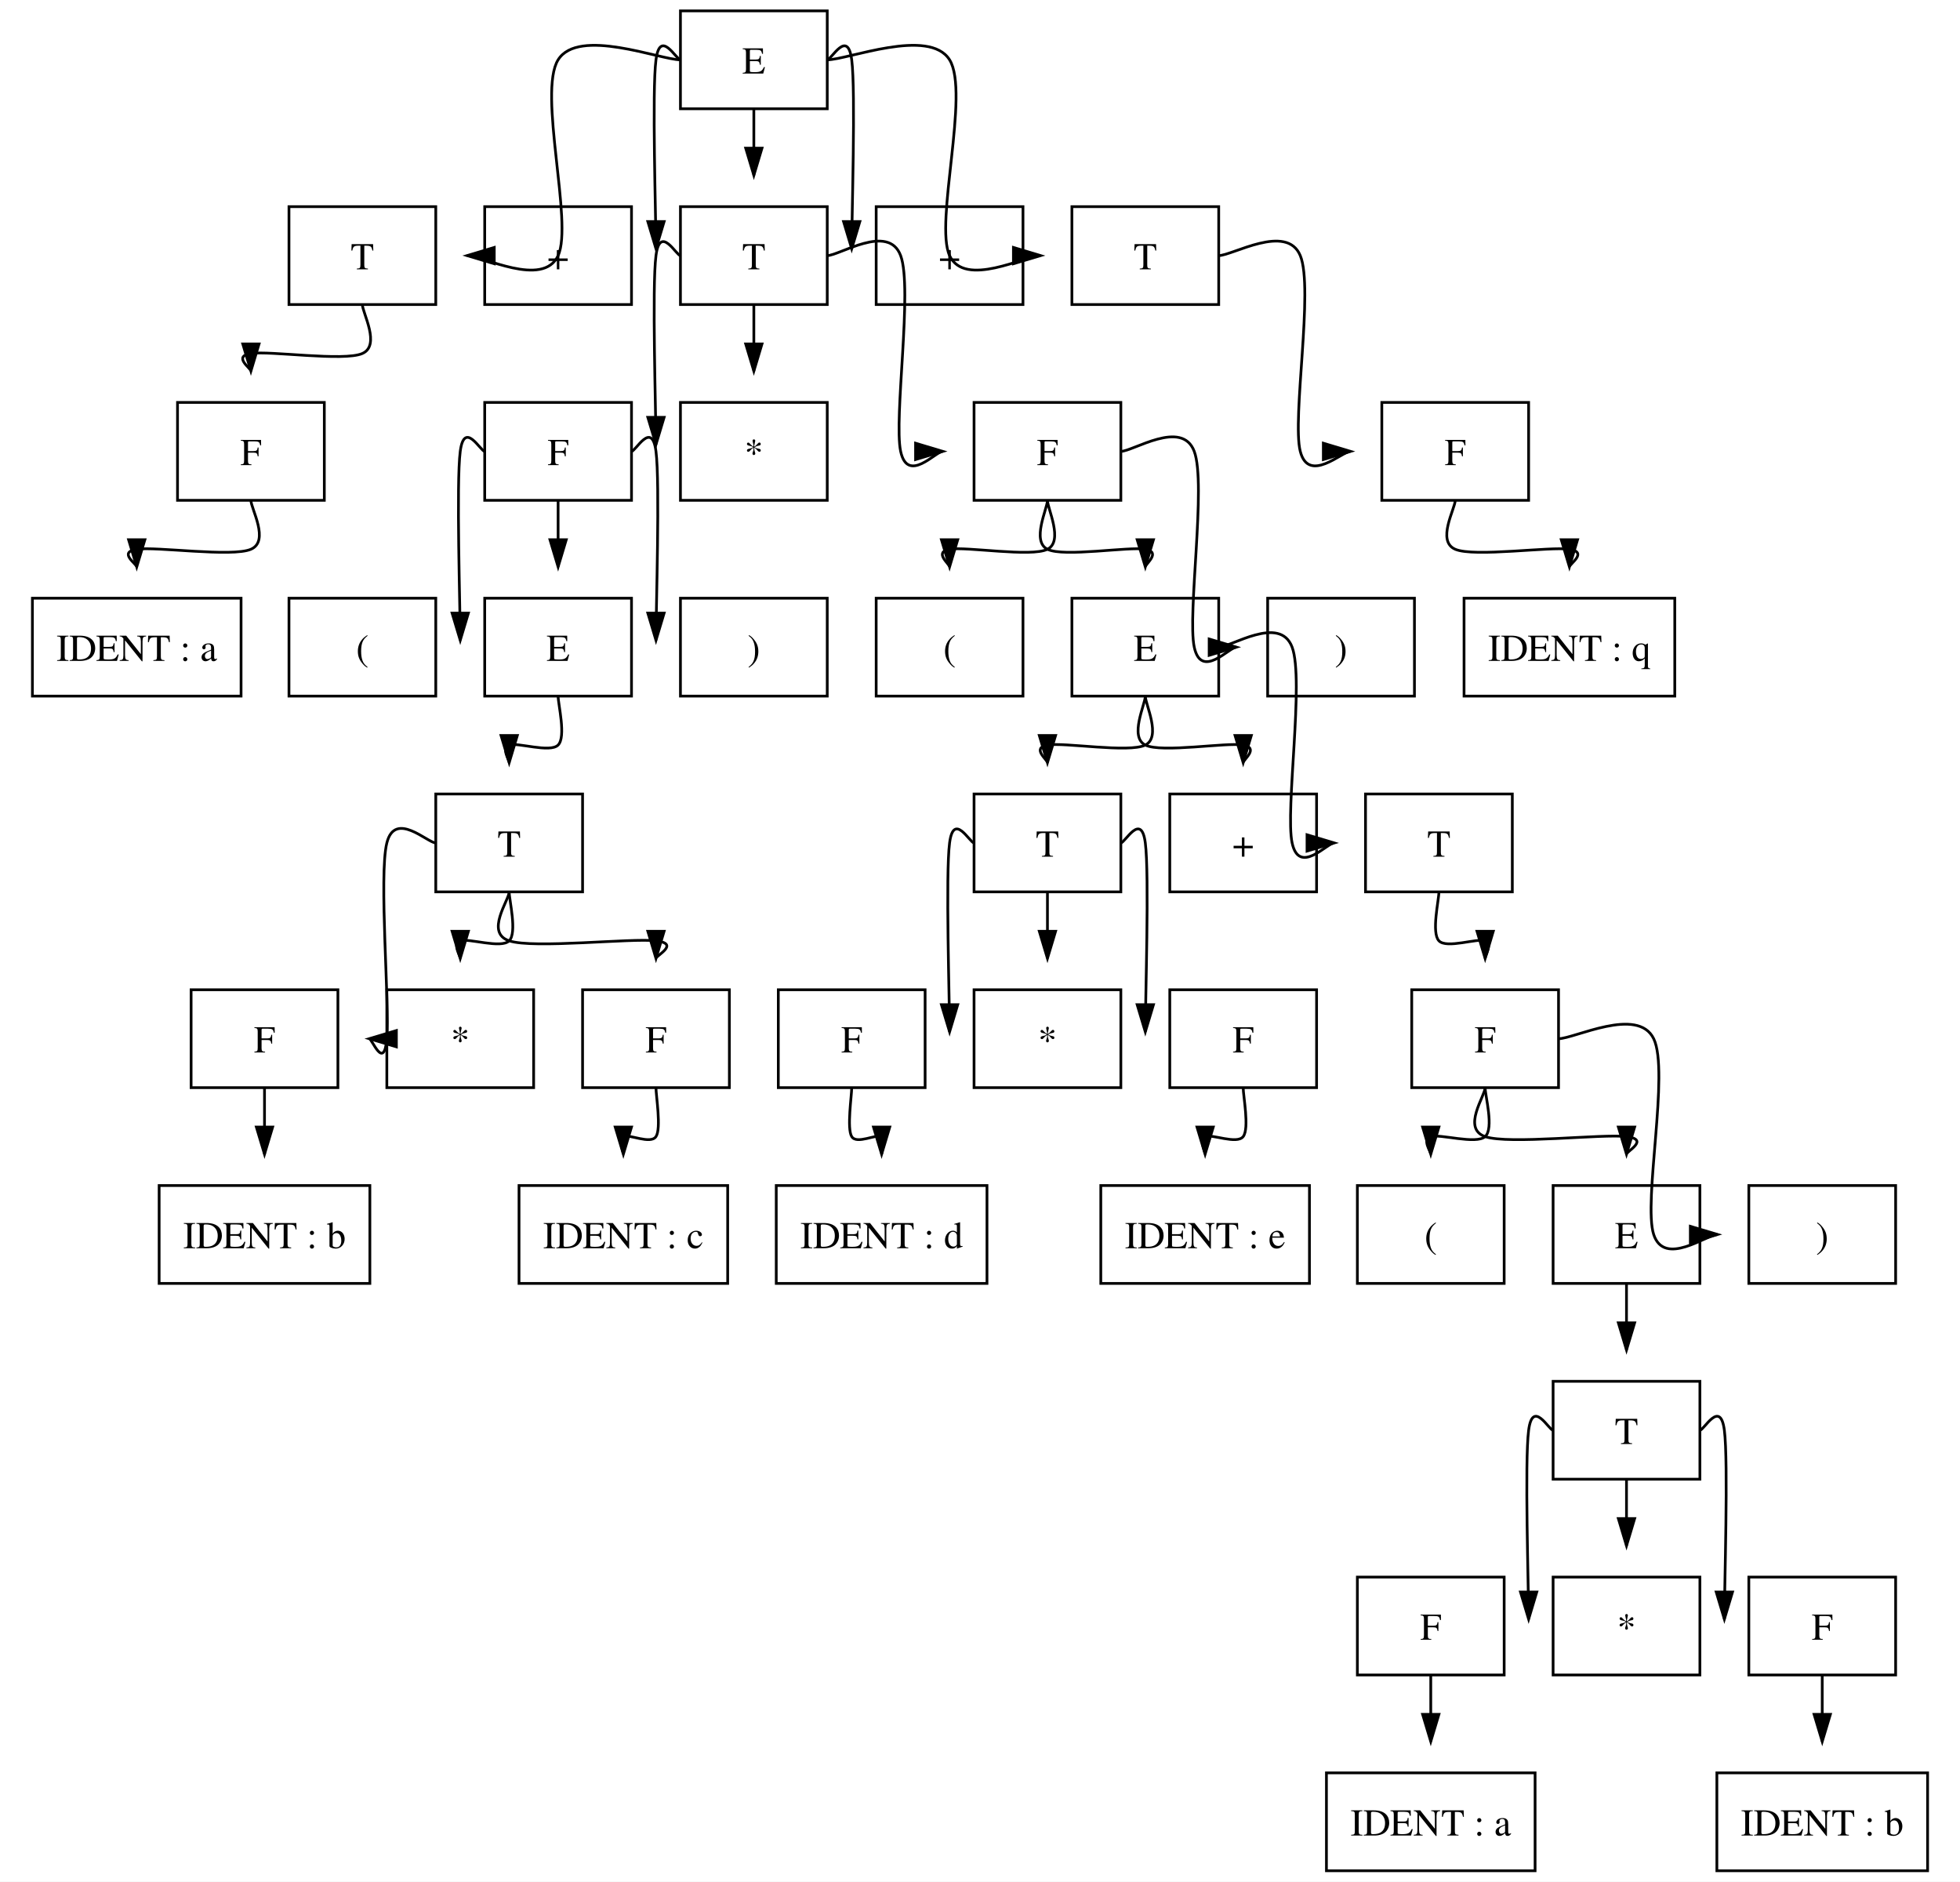
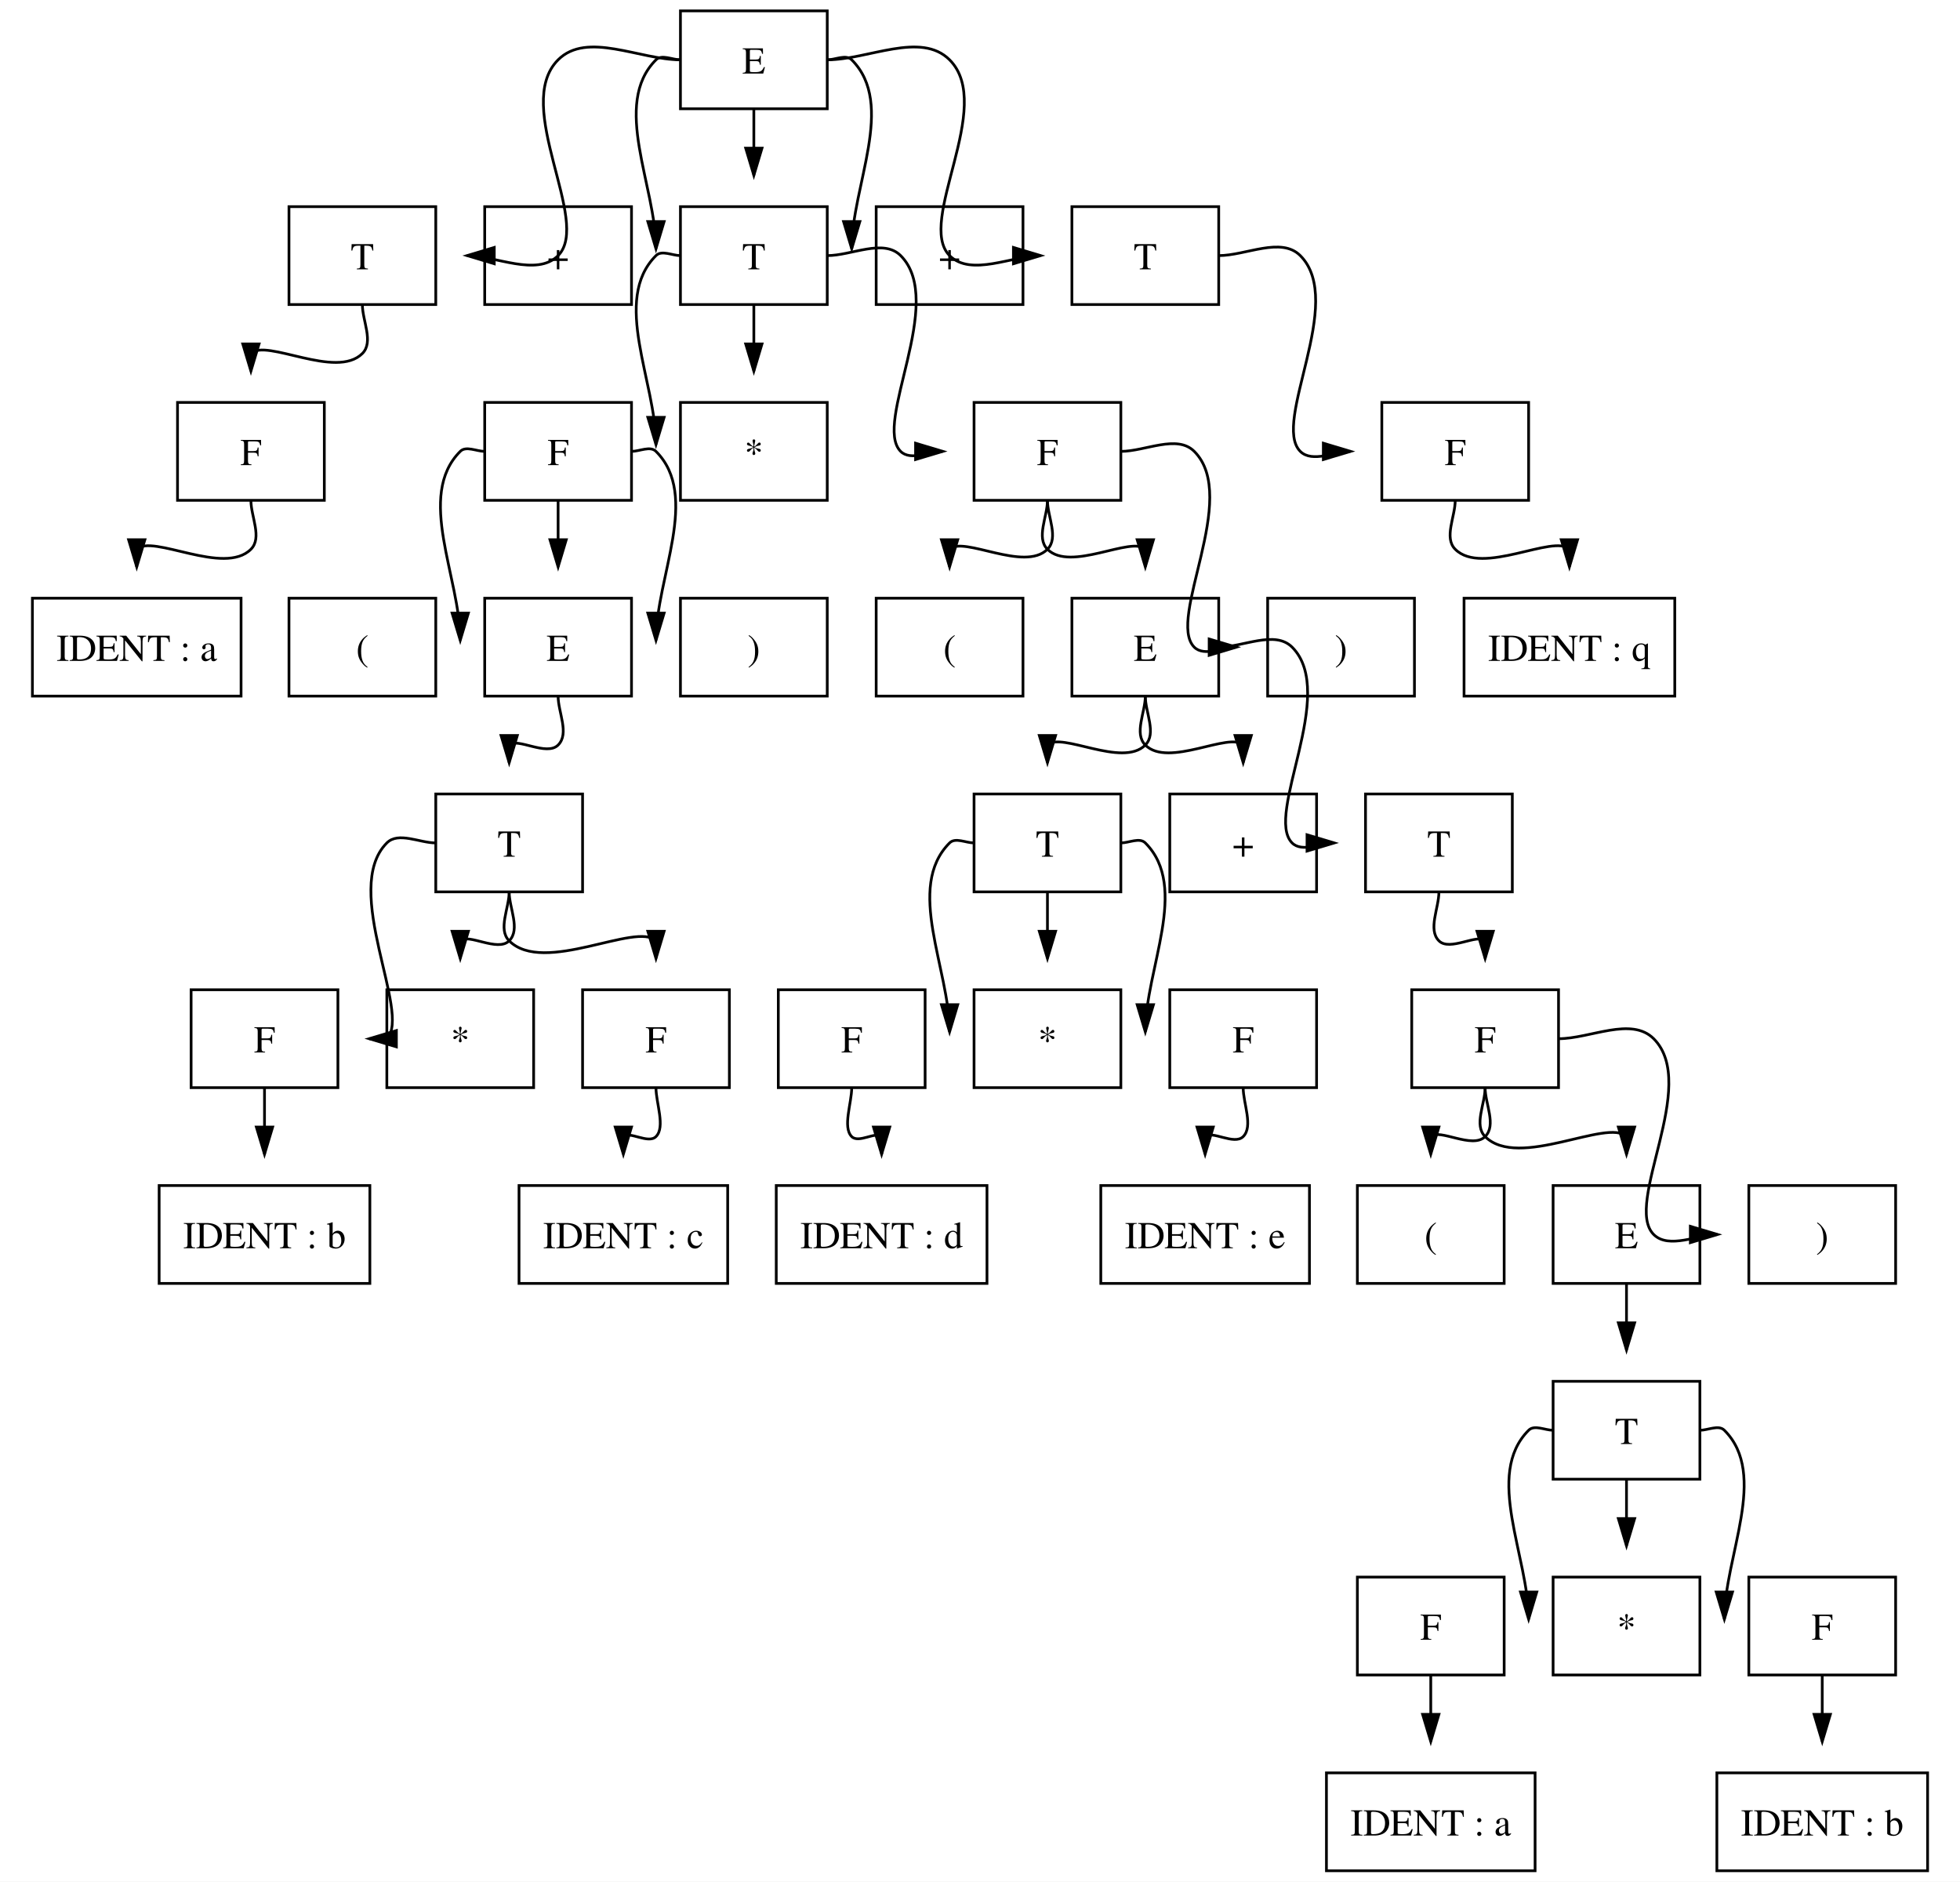
<svg xmlns="http://www.w3.org/2000/svg" width="720.974pt" height="692pt" viewBox="0 0 720.974 692">
  <rect x="0" y="0" width="720.974" height="692" fill="white" />
  <g transform="translate(0 692) scale(1 -1)">
-     <path d="M 250.297 670 C 242.797 670 212.797 682 205.297 670 C 197.797 658 210.878 610 205.297 598 C 199.716 586 177.391 598 171.81 598" fill="none" stroke="black" />
+     <path d="M 250.297 670 C 235.297 670 215.903 680.607 205.297 670 C 188.326 653.029 217.729 610.432 205.297 598 C 197.404 590.107 182.077 598 171.81 598" fill="none" stroke="black" />
    <polygon points="171.81,598 181.81,595 181.81,601" fill="black" stroke="black" />
-     <path d="M 250.297 670 C 248.797 670 242.797 681.581 241.297 670 C 239.797 658.419 241.297 612.095 241.297 600.514" fill="none" stroke="black" />
+     <path d="M 250.297 670 C 247.297 670 243.418 672.121 241.297 670 C 224.919 653.622 241.297 623.676 241.297 600.514" fill="none" stroke="black" />
    <polygon points="241.297,600.514 244.297,610.514 238.297,610.514" fill="black" stroke="black" />
-     <path d="M 277.297 652 C 277.297 649 277.297 638.081 277.297 634 C 277.297 629.919 277.297 628.595 277.297 627.514" fill="none" stroke="black" />
+     <path d="M 277.297 652 C 277.297 646.576 277.297 638.081 277.297 634 C 277.297 631.838 277.297 629.468 277.297 627.514" fill="none" stroke="black" />
    <polygon points="277.297,627.514 280.297,637.514 274.297,637.514" fill="black" stroke="black" />
-     <path d="M 304.297 670 C 305.797 670 311.797 681.581 313.297 670 C 314.797 658.419 313.297 612.095 313.297 600.514" fill="none" stroke="black" />
+     <path d="M 304.297 670 C 307.297 670 311.176 672.121 313.297 670 C 329.675 653.622 313.297 623.676 313.297 600.514" fill="none" stroke="black" />
    <polygon points="313.297,600.514 316.297,610.514 310.297,610.514" fill="black" stroke="black" />
-     <path d="M 304.297 670 C 311.797 670 341.797 682 349.297 670 C 356.797 658 343.716 610 349.297 598 C 354.878 586 377.202 598 382.783 598" fill="none" stroke="black" />
+     <path d="M 304.297 670 C 319.297 670 338.69 680.607 349.297 670 C 366.267 653.029 336.865 610.432 349.297 598 C 357.19 590.107 372.517 598 382.783 598" fill="none" stroke="black" />
    <polygon points="382.783,598 372.783,601 372.783,595" fill="black" stroke="black" />
-     <path d="M 133.297 580 C 133.297 577 140.13 565 133.297 562 C 126.464 559 99.13 563.081 92.297 562 C 85.464 560.919 92.297 556.595 92.297 555.514" fill="none" stroke="black" />
+     <path d="M 133.297 580 C 133.297 574 137.54 566.243 133.297 562 C 123.633 552.336 97.893 567.596 92.297 562 C 90.768 560.471 92.297 557.403 92.297 555.514" fill="none" stroke="black" />
    <polygon points="92.297,555.514 95.297,565.514 89.297,565.514" fill="black" stroke="black" />
-     <path d="M 92.297 508 C 92.297 505 99.297 493 92.297 490 C 85.297 487 57.297 491.081 50.297 490 C 43.297 488.919 50.297 484.595 50.297 483.514" fill="none" stroke="black" />
+     <path d="M 92.297 508 C 92.297 502 96.54 494.243 92.297 490 C 82.397 480.101 56.011 495.714 50.297 490 C 48.768 488.471 50.297 485.401 50.297 483.514" fill="none" stroke="black" />
    <polygon points="50.297,483.514 53.297,493.514 47.297,493.514" fill="black" stroke="black" />
-     <path d="M 250.297 598 C 248.797 598 242.797 609.581 241.297 598 C 239.797 586.419 241.297 540.095 241.297 528.514" fill="none" stroke="black" />
+     <path d="M 250.297 598 C 247.297 598 243.418 600.121 241.297 598 C 224.919 581.622 241.297 551.676 241.297 528.514" fill="none" stroke="black" />
    <polygon points="241.297,528.514 244.297,538.514 238.297,538.514" fill="black" stroke="black" />
-     <path d="M 277.297 580 C 277.297 577 277.297 566.081 277.297 562 C 277.297 557.919 277.297 556.595 277.297 555.514" fill="none" stroke="black" />
+     <path d="M 277.297 580 C 277.297 574.576 277.297 566.081 277.297 562 C 277.297 559.838 277.297 557.468 277.297 555.514" fill="none" stroke="black" />
    <polygon points="277.297,555.514 280.297,565.514 274.297,565.514" fill="black" stroke="black" />
-     <path d="M 304.297 598 C 308.797 598 326.797 610 331.297 598 C 335.797 586 328.716 538 331.297 526 C 333.878 514 344.202 526 346.783 526" fill="none" stroke="black" />
+     <path d="M 304.297 598 C 313.297 598 324.933 604.364 331.297 598 C 348.267 581.029 320.986 536.31 331.297 526 C 334.947 522.35 342.229 526 346.783 526" fill="none" stroke="black" />
    <polygon points="346.783,526 336.783,529 336.783,523" fill="black" stroke="black" />
-     <path d="M 178.297 526 C 176.797 526 170.797 537.581 169.297 526 C 167.797 514.419 169.297 468.095 169.297 456.514" fill="none" stroke="black" />
+     <path d="M 178.297 526 C 175.297 526 171.418 528.121 169.297 526 C 152.919 509.622 169.297 479.676 169.297 456.514" fill="none" stroke="black" />
    <polygon points="169.297,456.514 172.297,466.514 166.297,466.514" fill="black" stroke="black" />
-     <path d="M 205.297 508 C 205.297 505 205.297 494.081 205.297 490 C 205.297 485.919 205.297 484.595 205.297 483.514" fill="none" stroke="black" />
+     <path d="M 205.297 508 C 205.297 502.576 205.297 494.081 205.297 490 C 205.297 487.838 205.297 485.468 205.297 483.514" fill="none" stroke="black" />
    <polygon points="205.297,483.514 208.297,493.514 202.297,493.514" fill="black" stroke="black" />
-     <path d="M 232.297 526 C 233.797 526 239.797 537.581 241.297 526 C 242.797 514.419 241.297 468.095 241.297 456.514" fill="none" stroke="black" />
+     <path d="M 232.297 526 C 235.297 526 239.176 528.121 241.297 526 C 257.675 509.622 241.297 479.676 241.297 456.514" fill="none" stroke="black" />
    <polygon points="241.297,456.514 244.297,466.514 238.297,466.514" fill="black" stroke="black" />
-     <path d="M 205.297 436 C 205.297 433 208.297 421 205.297 418 C 202.297 415 190.297 419.081 187.297 418 C 184.297 416.919 187.297 412.595 187.297 411.514" fill="none" stroke="black" />
+     <path d="M 205.297 436 C 205.297 430 209.54 422.243 205.297 418 C 201.054 413.757 190.183 420.886 187.297 418 C 185.768 416.471 187.297 413.468 187.297 411.514" fill="none" stroke="black" />
    <polygon points="187.297,411.514 190.297,421.514 184.297,421.514" fill="black" stroke="black" />
-     <path d="M 160.297 382 C 157.297 382 145.297 394 142.297 382 C 139.297 370 143.378 322 142.297 310 C 141.216 298 136.891 310 135.81 310" fill="none" stroke="black" />
+     <path d="M 160.297 382 C 154.297 382 146.54 386.243 142.297 382 C 125.326 365.029 151.547 319.25 142.297 310 C 140.768 308.471 137.677 310 135.81 310" fill="none" stroke="black" />
    <polygon points="135.81,310 145.81,307 145.81,313" fill="black" stroke="black" />
-     <path d="M 187.297 364 C 187.297 361 190.297 349 187.297 346 C 184.297 343 172.297 347.081 169.297 346 C 166.297 344.919 169.297 340.595 169.297 339.514" fill="none" stroke="black" />
+     <path d="M 187.297 364 C 187.297 358 191.54 350.243 187.297 346 C 183.054 341.757 172.183 348.886 169.297 346 C 167.768 344.471 169.297 341.468 169.297 339.514" fill="none" stroke="black" />
    <polygon points="169.297,339.514 172.297,349.514 166.297,349.514" fill="black" stroke="black" />
-     <path d="M 187.297 364 C 187.297 361 178.297 349 187.297 346 C 196.297 343 232.297 347.081 241.297 346 C 250.297 344.919 241.297 340.595 241.297 339.514" fill="none" stroke="black" />
+     <path d="M 187.297 364 C 187.297 358 183.054 350.243 187.297 346 C 200.025 333.272 234.168 353.128 241.297 346 C 242.826 344.471 241.297 341.39 241.297 339.514" fill="none" stroke="black" />
    <polygon points="241.297,339.514 244.297,349.514 238.297,349.514" fill="black" stroke="black" />
-     <path d="M 97.297 292 C 97.297 289 97.297 278.081 97.297 274 C 97.297 269.919 97.297 268.595 97.297 267.514" fill="none" stroke="black" />
+     <path d="M 97.297 292 C 97.297 286.576 97.297 278.081 97.297 274 C 97.297 271.838 97.297 269.468 97.297 267.514" fill="none" stroke="black" />
    <polygon points="97.297,267.514 100.297,277.514 94.297,277.514" fill="black" stroke="black" />
-     <path d="M 241.297 292 C 241.297 289 243.297 277 241.297 274 C 239.297 271 231.297 275.081 229.297 274 C 227.297 272.919 229.297 268.595 229.297 267.514" fill="none" stroke="black" />
+     <path d="M 241.297 292 C 241.297 286.3 244.832 277.536 241.297 274 C 238.468 271.172 231.476 276.179 229.297 274 C 227.768 272.471 229.297 269.527 229.297 267.514" fill="none" stroke="black" />
    <polygon points="229.297,267.514 232.297,277.514 226.297,277.514" fill="black" stroke="black" />
-     <path d="M 385.297 508 C 385.297 505 391.297 493 385.297 490 C 379.297 487 355.297 491.081 349.297 490 C 343.297 488.919 349.297 484.595 349.297 483.514" fill="none" stroke="black" />
+     <path d="M 385.297 508 C 385.297 502 389.54 494.243 385.297 490 C 376.812 481.515 354.304 495.007 349.297 490 C 347.768 488.471 349.297 485.41 349.297 483.514" fill="none" stroke="black" />
    <polygon points="349.297,483.514 352.297,493.514 346.297,493.514" fill="black" stroke="black" />
-     <path d="M 385.297 508 C 385.297 505 379.297 493 385.297 490 C 391.297 487 415.297 491.081 421.297 490 C 427.297 488.919 421.297 484.595 421.297 483.514" fill="none" stroke="black" />
+     <path d="M 385.297 508 C 385.297 502 381.054 494.243 385.297 490 C 393.782 481.515 416.29 495.007 421.297 490 C 422.826 488.471 421.297 485.41 421.297 483.514" fill="none" stroke="black" />
    <polygon points="421.297,483.514 424.297,493.514 418.297,493.514" fill="black" stroke="black" />
-     <path d="M 412.297 526 C 416.797 526 434.797 538 439.297 526 C 443.797 514 436.716 466 439.297 454 C 441.878 442 452.202 454 454.783 454" fill="none" stroke="black" />
+     <path d="M 412.297 526 C 421.297 526 432.933 532.364 439.297 526 C 456.267 509.029 428.986 464.31 439.297 454 C 442.947 450.35 450.229 454 454.783 454" fill="none" stroke="black" />
    <polygon points="454.783,454 444.783,457 444.783,451" fill="black" stroke="black" />
-     <path d="M 421.297 436 C 421.297 433 427.297 421 421.297 418 C 415.297 415 391.297 419.081 385.297 418 C 379.297 416.919 385.297 412.595 385.297 411.514" fill="none" stroke="black" />
+     <path d="M 421.297 436 C 421.297 430 425.54 422.243 421.297 418 C 412.812 409.515 390.304 423.007 385.297 418 C 383.768 416.471 385.297 413.41 385.297 411.514" fill="none" stroke="black" />
    <polygon points="385.297,411.514 388.297,421.514 382.297,421.514" fill="black" stroke="black" />
-     <path d="M 421.297 436 C 421.297 433 415.297 421 421.297 418 C 427.297 415 451.297 419.081 457.297 418 C 463.297 416.919 457.297 412.595 457.297 411.514" fill="none" stroke="black" />
+     <path d="M 421.297 436 C 421.297 430 417.054 422.243 421.297 418 C 429.782 409.515 452.29 423.007 457.297 418 C 458.826 416.471 457.297 413.41 457.297 411.514" fill="none" stroke="black" />
    <polygon points="457.297,411.514 460.297,421.514 454.297,421.514" fill="black" stroke="black" />
-     <path d="M 448.297 454 C 452.797 454 470.797 466 475.297 454 C 479.797 442 472.716 394 475.297 382 C 477.878 370 488.202 382 490.783 382" fill="none" stroke="black" />
+     <path d="M 448.297 454 C 457.297 454 468.933 460.364 475.297 454 C 492.267 437.029 464.986 392.31 475.297 382 C 478.947 378.35 486.229 382 490.783 382" fill="none" stroke="black" />
    <polygon points="490.783,382 480.783,385 480.783,379" fill="black" stroke="black" />
-     <path d="M 358.297 382 C 356.797 382 350.797 393.581 349.297 382 C 347.797 370.419 349.297 324.095 349.297 312.514" fill="none" stroke="black" />
+     <path d="M 358.297 382 C 355.297 382 351.418 384.121 349.297 382 C 332.919 365.622 349.297 335.676 349.297 312.514" fill="none" stroke="black" />
    <polygon points="349.297,312.514 352.297,322.514 346.297,322.514" fill="black" stroke="black" />
-     <path d="M 385.297 364 C 385.297 361 385.297 350.081 385.297 346 C 385.297 341.919 385.297 340.595 385.297 339.514" fill="none" stroke="black" />
+     <path d="M 385.297 364 C 385.297 358.576 385.297 350.081 385.297 346 C 385.297 343.838 385.297 341.468 385.297 339.514" fill="none" stroke="black" />
    <polygon points="385.297,339.514 388.297,349.514 382.297,349.514" fill="black" stroke="black" />
-     <path d="M 412.297 382 C 413.797 382 419.797 393.581 421.297 382 C 422.797 370.419 421.297 324.095 421.297 312.514" fill="none" stroke="black" />
+     <path d="M 412.297 382 C 415.297 382 419.176 384.121 421.297 382 C 437.675 365.622 421.297 335.676 421.297 312.514" fill="none" stroke="black" />
    <polygon points="421.297,312.514 424.297,322.514 418.297,322.514" fill="black" stroke="black" />
-     <path d="M 313.297 292 C 313.297 289 311.464 277 313.297 274 C 315.13 271 322.464 275.081 324.297 274 C 326.13 272.919 324.297 268.595 324.297 267.514" fill="none" stroke="black" />
+     <path d="M 313.297 292 C 313.297 286.35 309.879 277.418 313.297 274 C 315.89 271.407 322.236 276.061 324.297 274 C 325.826 272.471 324.297 269.543 324.297 267.514" fill="none" stroke="black" />
    <polygon points="324.297,267.514 327.297,277.514 321.297,277.514" fill="black" stroke="black" />
-     <path d="M 457.297 292 C 457.297 289 459.63 277 457.297 274 C 454.964 271 445.63 275.081 443.297 274 C 440.964 272.919 443.297 268.595 443.297 267.514" fill="none" stroke="black" />
+     <path d="M 457.297 292 C 457.297 286.2 461.068 277.771 457.297 274 C 453.997 270.7 445.711 276.414 443.297 274 C 441.768 272.471 443.297 269.502 443.297 267.514" fill="none" stroke="black" />
    <polygon points="443.297,267.514 446.297,277.514 440.297,277.514" fill="black" stroke="black" />
-     <path d="M 529.297 364 C 529.297 361 526.464 349 529.297 346 C 532.13 343 543.464 347.081 546.297 346 C 549.13 344.919 546.297 340.595 546.297 339.514" fill="none" stroke="black" />
+     <path d="M 529.297 364 C 529.297 358.05 525.172 350.125 529.297 346 C 533.304 341.993 543.529 348.768 546.297 346 C 547.826 344.471 546.297 341.475 546.297 339.514" fill="none" stroke="black" />
    <polygon points="546.297,339.514 549.297,349.514 543.297,349.514" fill="black" stroke="black" />
-     <path d="M 546.297 292 C 546.297 289 549.63 277 546.297 274 C 542.964 271 529.63 275.081 526.297 274 C 522.964 272.919 526.297 268.595 526.297 267.514" fill="none" stroke="black" />
+     <path d="M 546.297 292 C 546.297 286 550.54 278.243 546.297 274 C 541.583 269.286 529.418 277.121 526.297 274 C 524.768 272.471 526.297 269.457 526.297 267.514" fill="none" stroke="black" />
    <polygon points="526.297,267.514 529.297,277.514 523.297,277.514" fill="black" stroke="black" />
-     <path d="M 546.297 292 C 546.297 289 537.63 277 546.297 274 C 554.964 271 589.63 275.081 598.297 274 C 606.964 272.919 598.297 268.595 598.297 267.514" fill="none" stroke="black" />
+     <path d="M 546.297 292 C 546.297 286 542.054 278.243 546.297 274 C 558.553 261.743 591.404 280.893 598.297 274 C 599.826 272.471 598.297 269.392 598.297 267.514" fill="none" stroke="black" />
    <polygon points="598.297,267.514 601.297,277.514 595.297,277.514" fill="black" stroke="black" />
-     <path d="M 573.297 310 C 579.13 310 602.464 322 608.297 310 C 614.13 298 604.382 250 608.297 238 C 612.211 226 627.869 238 631.783 238" fill="none" stroke="black" />
+     <path d="M 573.297 310 C 584.964 310 600.047 318.25 608.297 310 C 625.267 293.029 597.044 249.253 608.297 238 C 613.833 232.464 624.746 238 631.783 238" fill="none" stroke="black" />
    <polygon points="631.783,238 621.783,241 621.783,235" fill="black" stroke="black" />
-     <path d="M 598.297 220 C 598.297 217 598.297 206.081 598.297 202 C 598.297 197.919 598.297 196.595 598.297 195.514" fill="none" stroke="black" />
+     <path d="M 598.297 220 C 598.297 214.576 598.297 206.081 598.297 202 C 598.297 199.838 598.297 197.468 598.297 195.514" fill="none" stroke="black" />
    <polygon points="598.297,195.514 601.297,205.514 595.297,205.514" fill="black" stroke="black" />
-     <path d="M 571.297 166 C 569.797 166 563.797 177.581 562.297 166 C 560.797 154.419 562.297 108.095 562.297 96.514" fill="none" stroke="black" />
+     <path d="M 571.297 166 C 568.297 166 564.418 168.121 562.297 166 C 545.919 149.622 562.297 119.676 562.297 96.514" fill="none" stroke="black" />
    <polygon points="562.297,96.514 565.297,106.514 559.297,106.514" fill="black" stroke="black" />
-     <path d="M 598.297 148 C 598.297 145 598.297 134.081 598.297 130 C 598.297 125.919 598.297 124.595 598.297 123.514" fill="none" stroke="black" />
+     <path d="M 598.297 148 C 598.297 142.576 598.297 134.081 598.297 130 C 598.297 127.838 598.297 125.468 598.297 123.514" fill="none" stroke="black" />
    <polygon points="598.297,123.514 601.297,133.514 595.297,133.514" fill="black" stroke="black" />
-     <path d="M 625.297 166 C 626.797 166 632.797 177.581 634.297 166 C 635.797 154.419 634.297 108.095 634.297 96.514" fill="none" stroke="black" />
+     <path d="M 625.297 166 C 628.297 166 632.176 168.121 634.297 166 C 650.675 149.622 634.297 119.676 634.297 96.514" fill="none" stroke="black" />
    <polygon points="634.297,96.514 637.297,106.514 631.297,106.514" fill="black" stroke="black" />
-     <path d="M 526.297 76 C 526.297 73 526.297 62.081 526.297 58 C 526.297 53.919 526.297 52.595 526.297 51.514" fill="none" stroke="black" />
+     <path d="M 526.297 76 C 526.297 70.576 526.297 62.081 526.297 58 C 526.297 55.838 526.297 53.468 526.297 51.514" fill="none" stroke="black" />
    <polygon points="526.297,51.514 529.297,61.514 523.297,61.514" fill="black" stroke="black" />
-     <path d="M 670.297 76 C 670.297 73 670.297 62.081 670.297 58 C 670.297 53.919 670.297 52.595 670.297 51.514" fill="none" stroke="black" />
+     <path d="M 670.297 76 C 670.297 70.576 670.297 62.081 670.297 58 C 670.297 55.838 670.297 53.468 670.297 51.514" fill="none" stroke="black" />
    <polygon points="670.297,51.514 673.297,61.514 667.297,61.514" fill="black" stroke="black" />
-     <path d="M 448.297 598 C 453.297 598 473.297 610 478.297 598 C 483.297 586 475.216 538 478.297 526 C 481.378 514 493.702 526 496.783 526" fill="none" stroke="black" />
+     <path d="M 448.297 598 C 458.297 598 471.226 605.071 478.297 598 C 495.267 581.029 467.633 536.664 478.297 526 C 482.654 521.643 491.308 526 496.783 526" fill="none" stroke="black" />
    <polygon points="496.783,526 486.783,529 486.783,523" fill="black" stroke="black" />
-     <path d="M 535.297 508 C 535.297 505 528.297 493 535.297 490 C 542.297 487 570.297 491.081 577.297 490 C 584.297 488.919 577.297 484.595 577.297 483.514" fill="none" stroke="black" />
+     <path d="M 535.297 508 C 535.297 502 531.054 494.243 535.297 490 C 545.196 480.101 571.583 495.714 577.297 490 C 578.826 488.471 577.297 485.401 577.297 483.514" fill="none" stroke="black" />
    <polygon points="577.297,483.514 580.297,493.514 574.297,493.514" fill="black" stroke="black" />
    <rect x="250.297" y="652" width="54" height="36" fill="none" stroke="black" />
    <text x="277.297" y="-664.95" transform="scale(1 -1)" text-anchor="middle" font-family="Times,serif" font-size="14" fill="black">E</text>
    <rect x="106.297" y="580" width="54" height="36" fill="none" stroke="black" />
    <text x="133.297" y="-592.95" transform="scale(1 -1)" text-anchor="middle" font-family="Times,serif" font-size="14" fill="black">T</text>
    <rect x="65.297" y="508" width="54" height="36" fill="none" stroke="black" />
    <text x="92.297" y="-520.95" transform="scale(1 -1)" text-anchor="middle" font-family="Times,serif" font-size="14" fill="black">F</text>
    <rect x="11.92" y="436" width="76.754" height="36" fill="none" stroke="black" />
    <text x="50.297" y="-448.95" transform="scale(1 -1)" text-anchor="middle" font-family="Times,serif" font-size="14" fill="black">IDENT : a </text>
    <rect x="178.297" y="580" width="54" height="36" fill="none" stroke="black" />
    <text x="205.297" y="-592.95" transform="scale(1 -1)" text-anchor="middle" font-family="Times,serif" font-size="14" fill="black">+</text>
    <rect x="250.297" y="580" width="54" height="36" fill="none" stroke="black" />
    <text x="277.297" y="-592.95" transform="scale(1 -1)" text-anchor="middle" font-family="Times,serif" font-size="14" fill="black">T</text>
    <rect x="178.297" y="508" width="54" height="36" fill="none" stroke="black" />
    <text x="205.297" y="-520.95" transform="scale(1 -1)" text-anchor="middle" font-family="Times,serif" font-size="14" fill="black">F</text>
    <rect x="106.297" y="436" width="54" height="36" fill="none" stroke="black" />
    <text x="133.297" y="-448.95" transform="scale(1 -1)" text-anchor="middle" font-family="Times,serif" font-size="14" fill="black">(</text>
    <rect x="178.297" y="436" width="54" height="36" fill="none" stroke="black" />
    <text x="205.297" y="-448.95" transform="scale(1 -1)" text-anchor="middle" font-family="Times,serif" font-size="14" fill="black">E</text>
    <rect x="160.297" y="364" width="54" height="36" fill="none" stroke="black" />
    <text x="187.297" y="-376.95" transform="scale(1 -1)" text-anchor="middle" font-family="Times,serif" font-size="14" fill="black">T</text>
    <rect x="70.297" y="292" width="54" height="36" fill="none" stroke="black" />
    <text x="97.297" y="-304.95" transform="scale(1 -1)" text-anchor="middle" font-family="Times,serif" font-size="14" fill="black">F</text>
    <rect x="58.54" y="220" width="77.515" height="36" fill="none" stroke="black" />
    <text x="97.297" y="-232.95" transform="scale(1 -1)" text-anchor="middle" font-family="Times,serif" font-size="14" fill="black">IDENT : b </text>
    <rect x="142.297" y="292" width="54" height="36" fill="none" stroke="black" />
    <text x="169.297" y="-304.95" transform="scale(1 -1)" text-anchor="middle" font-family="Times,serif" font-size="14" fill="black">*</text>
    <rect x="214.297" y="292" width="54" height="36" fill="none" stroke="black" />
    <text x="241.297" y="-304.95" transform="scale(1 -1)" text-anchor="middle" font-family="Times,serif" font-size="14" fill="black">F</text>
    <rect x="190.92" y="220" width="76.754" height="36" fill="none" stroke="black" />
    <text x="229.297" y="-232.95" transform="scale(1 -1)" text-anchor="middle" font-family="Times,serif" font-size="14" fill="black">IDENT : c </text>
    <rect x="250.297" y="436" width="54" height="36" fill="none" stroke="black" />
    <text x="277.297" y="-448.95" transform="scale(1 -1)" text-anchor="middle" font-family="Times,serif" font-size="14" fill="black">)</text>
    <rect x="250.297" y="508" width="54" height="36" fill="none" stroke="black" />
    <text x="277.297" y="-520.95" transform="scale(1 -1)" text-anchor="middle" font-family="Times,serif" font-size="14" fill="black">*</text>
    <rect x="358.297" y="508" width="54" height="36" fill="none" stroke="black" />
    <text x="385.297" y="-520.95" transform="scale(1 -1)" text-anchor="middle" font-family="Times,serif" font-size="14" fill="black">F</text>
    <rect x="322.297" y="436" width="54" height="36" fill="none" stroke="black" />
    <text x="349.297" y="-448.95" transform="scale(1 -1)" text-anchor="middle" font-family="Times,serif" font-size="14" fill="black">(</text>
    <rect x="394.297" y="436" width="54" height="36" fill="none" stroke="black" />
    <text x="421.297" y="-448.95" transform="scale(1 -1)" text-anchor="middle" font-family="Times,serif" font-size="14" fill="black">E</text>
    <rect x="358.297" y="364" width="54" height="36" fill="none" stroke="black" />
    <text x="385.297" y="-376.95" transform="scale(1 -1)" text-anchor="middle" font-family="Times,serif" font-size="14" fill="black">T</text>
    <rect x="286.297" y="292" width="54" height="36" fill="none" stroke="black" />
    <text x="313.297" y="-304.95" transform="scale(1 -1)" text-anchor="middle" font-family="Times,serif" font-size="14" fill="black">F</text>
    <rect x="285.54" y="220" width="77.515" height="36" fill="none" stroke="black" />
    <text x="324.297" y="-232.95" transform="scale(1 -1)" text-anchor="middle" font-family="Times,serif" font-size="14" fill="black">IDENT : d </text>
    <rect x="358.297" y="292" width="54" height="36" fill="none" stroke="black" />
    <text x="385.297" y="-304.95" transform="scale(1 -1)" text-anchor="middle" font-family="Times,serif" font-size="14" fill="black">*</text>
    <rect x="430.297" y="292" width="54" height="36" fill="none" stroke="black" />
    <text x="457.297" y="-304.95" transform="scale(1 -1)" text-anchor="middle" font-family="Times,serif" font-size="14" fill="black">F</text>
    <rect x="404.92" y="220" width="76.754" height="36" fill="none" stroke="black" />
    <text x="443.297" y="-232.95" transform="scale(1 -1)" text-anchor="middle" font-family="Times,serif" font-size="14" fill="black">IDENT : e </text>
    <rect x="430.297" y="364" width="54" height="36" fill="none" stroke="black" />
    <text x="457.297" y="-376.95" transform="scale(1 -1)" text-anchor="middle" font-family="Times,serif" font-size="14" fill="black">+</text>
    <rect x="502.297" y="364" width="54" height="36" fill="none" stroke="black" />
    <text x="529.297" y="-376.95" transform="scale(1 -1)" text-anchor="middle" font-family="Times,serif" font-size="14" fill="black">T</text>
    <rect x="519.297" y="292" width="54" height="36" fill="none" stroke="black" />
    <text x="546.297" y="-304.95" transform="scale(1 -1)" text-anchor="middle" font-family="Times,serif" font-size="14" fill="black">F</text>
    <rect x="499.297" y="220" width="54" height="36" fill="none" stroke="black" />
    <text x="526.297" y="-232.95" transform="scale(1 -1)" text-anchor="middle" font-family="Times,serif" font-size="14" fill="black">(</text>
    <rect x="571.297" y="220" width="54" height="36" fill="none" stroke="black" />
    <text x="598.297" y="-232.95" transform="scale(1 -1)" text-anchor="middle" font-family="Times,serif" font-size="14" fill="black">E</text>
    <rect x="571.297" y="148" width="54" height="36" fill="none" stroke="black" />
    <text x="598.297" y="-160.95" transform="scale(1 -1)" text-anchor="middle" font-family="Times,serif" font-size="14" fill="black">T</text>
    <rect x="499.297" y="76" width="54" height="36" fill="none" stroke="black" />
    <text x="526.297" y="-88.95" transform="scale(1 -1)" text-anchor="middle" font-family="Times,serif" font-size="14" fill="black">F</text>
    <rect x="487.92" y="4" width="76.754" height="36" fill="none" stroke="black" />
    <text x="526.297" y="-16.95" transform="scale(1 -1)" text-anchor="middle" font-family="Times,serif" font-size="14" fill="black">IDENT : a </text>
    <rect x="571.297" y="76" width="54" height="36" fill="none" stroke="black" />
    <text x="598.297" y="-88.95" transform="scale(1 -1)" text-anchor="middle" font-family="Times,serif" font-size="14" fill="black">*</text>
    <rect x="643.297" y="76" width="54" height="36" fill="none" stroke="black" />
    <text x="670.297" y="-88.95" transform="scale(1 -1)" text-anchor="middle" font-family="Times,serif" font-size="14" fill="black">F</text>
    <rect x="631.54" y="4" width="77.515" height="36" fill="none" stroke="black" />
    <text x="670.297" y="-16.95" transform="scale(1 -1)" text-anchor="middle" font-family="Times,serif" font-size="14" fill="black">IDENT : b </text>
    <rect x="643.297" y="220" width="54" height="36" fill="none" stroke="black" />
    <text x="670.297" y="-232.95" transform="scale(1 -1)" text-anchor="middle" font-family="Times,serif" font-size="14" fill="black">)</text>
    <rect x="466.297" y="436" width="54" height="36" fill="none" stroke="black" />
    <text x="493.297" y="-448.95" transform="scale(1 -1)" text-anchor="middle" font-family="Times,serif" font-size="14" fill="black">)</text>
    <rect x="322.297" y="580" width="54" height="36" fill="none" stroke="black" />
    <text x="349.297" y="-592.95" transform="scale(1 -1)" text-anchor="middle" font-family="Times,serif" font-size="14" fill="black">+</text>
    <rect x="394.297" y="580" width="54" height="36" fill="none" stroke="black" />
    <text x="421.297" y="-592.95" transform="scale(1 -1)" text-anchor="middle" font-family="Times,serif" font-size="14" fill="black">T</text>
    <rect x="508.297" y="508" width="54" height="36" fill="none" stroke="black" />
    <text x="535.297" y="-520.95" transform="scale(1 -1)" text-anchor="middle" font-family="Times,serif" font-size="14" fill="black">F</text>
    <rect x="538.54" y="436" width="77.515" height="36" fill="none" stroke="black" />
    <text x="577.297" y="-448.95" transform="scale(1 -1)" text-anchor="middle" font-family="Times,serif" font-size="14" fill="black">IDENT : q </text>
  </g>
</svg>
